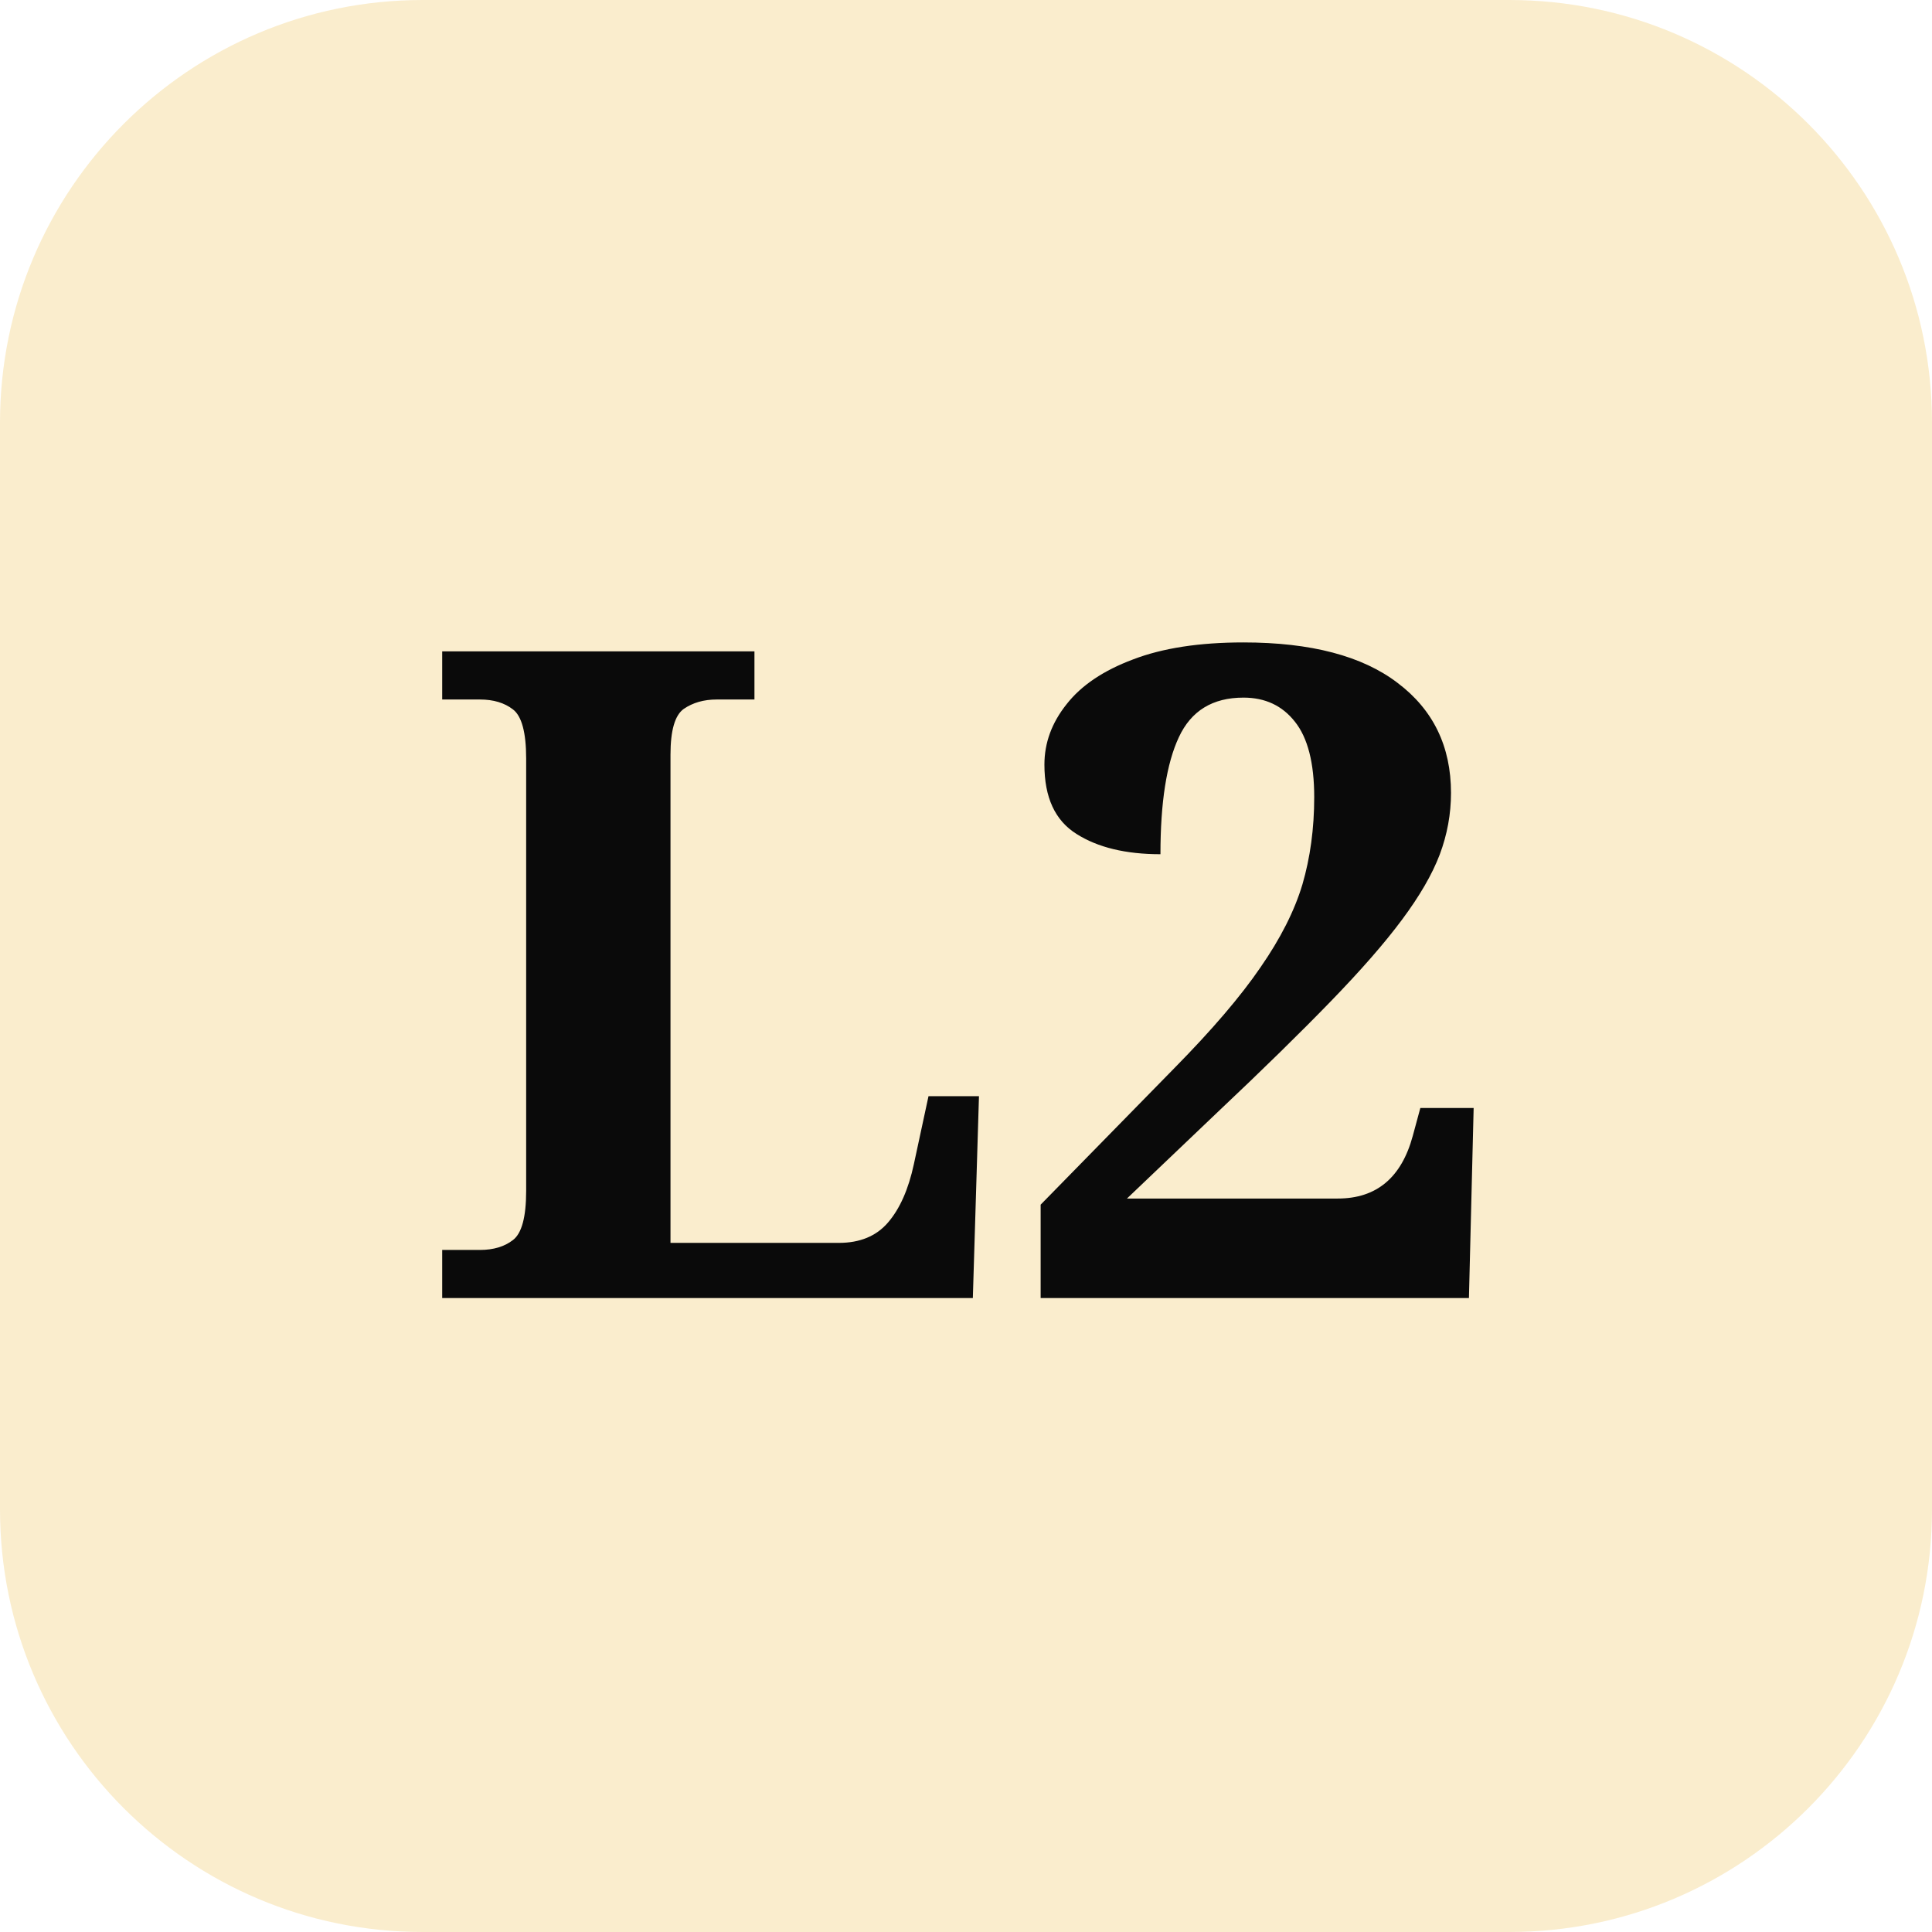
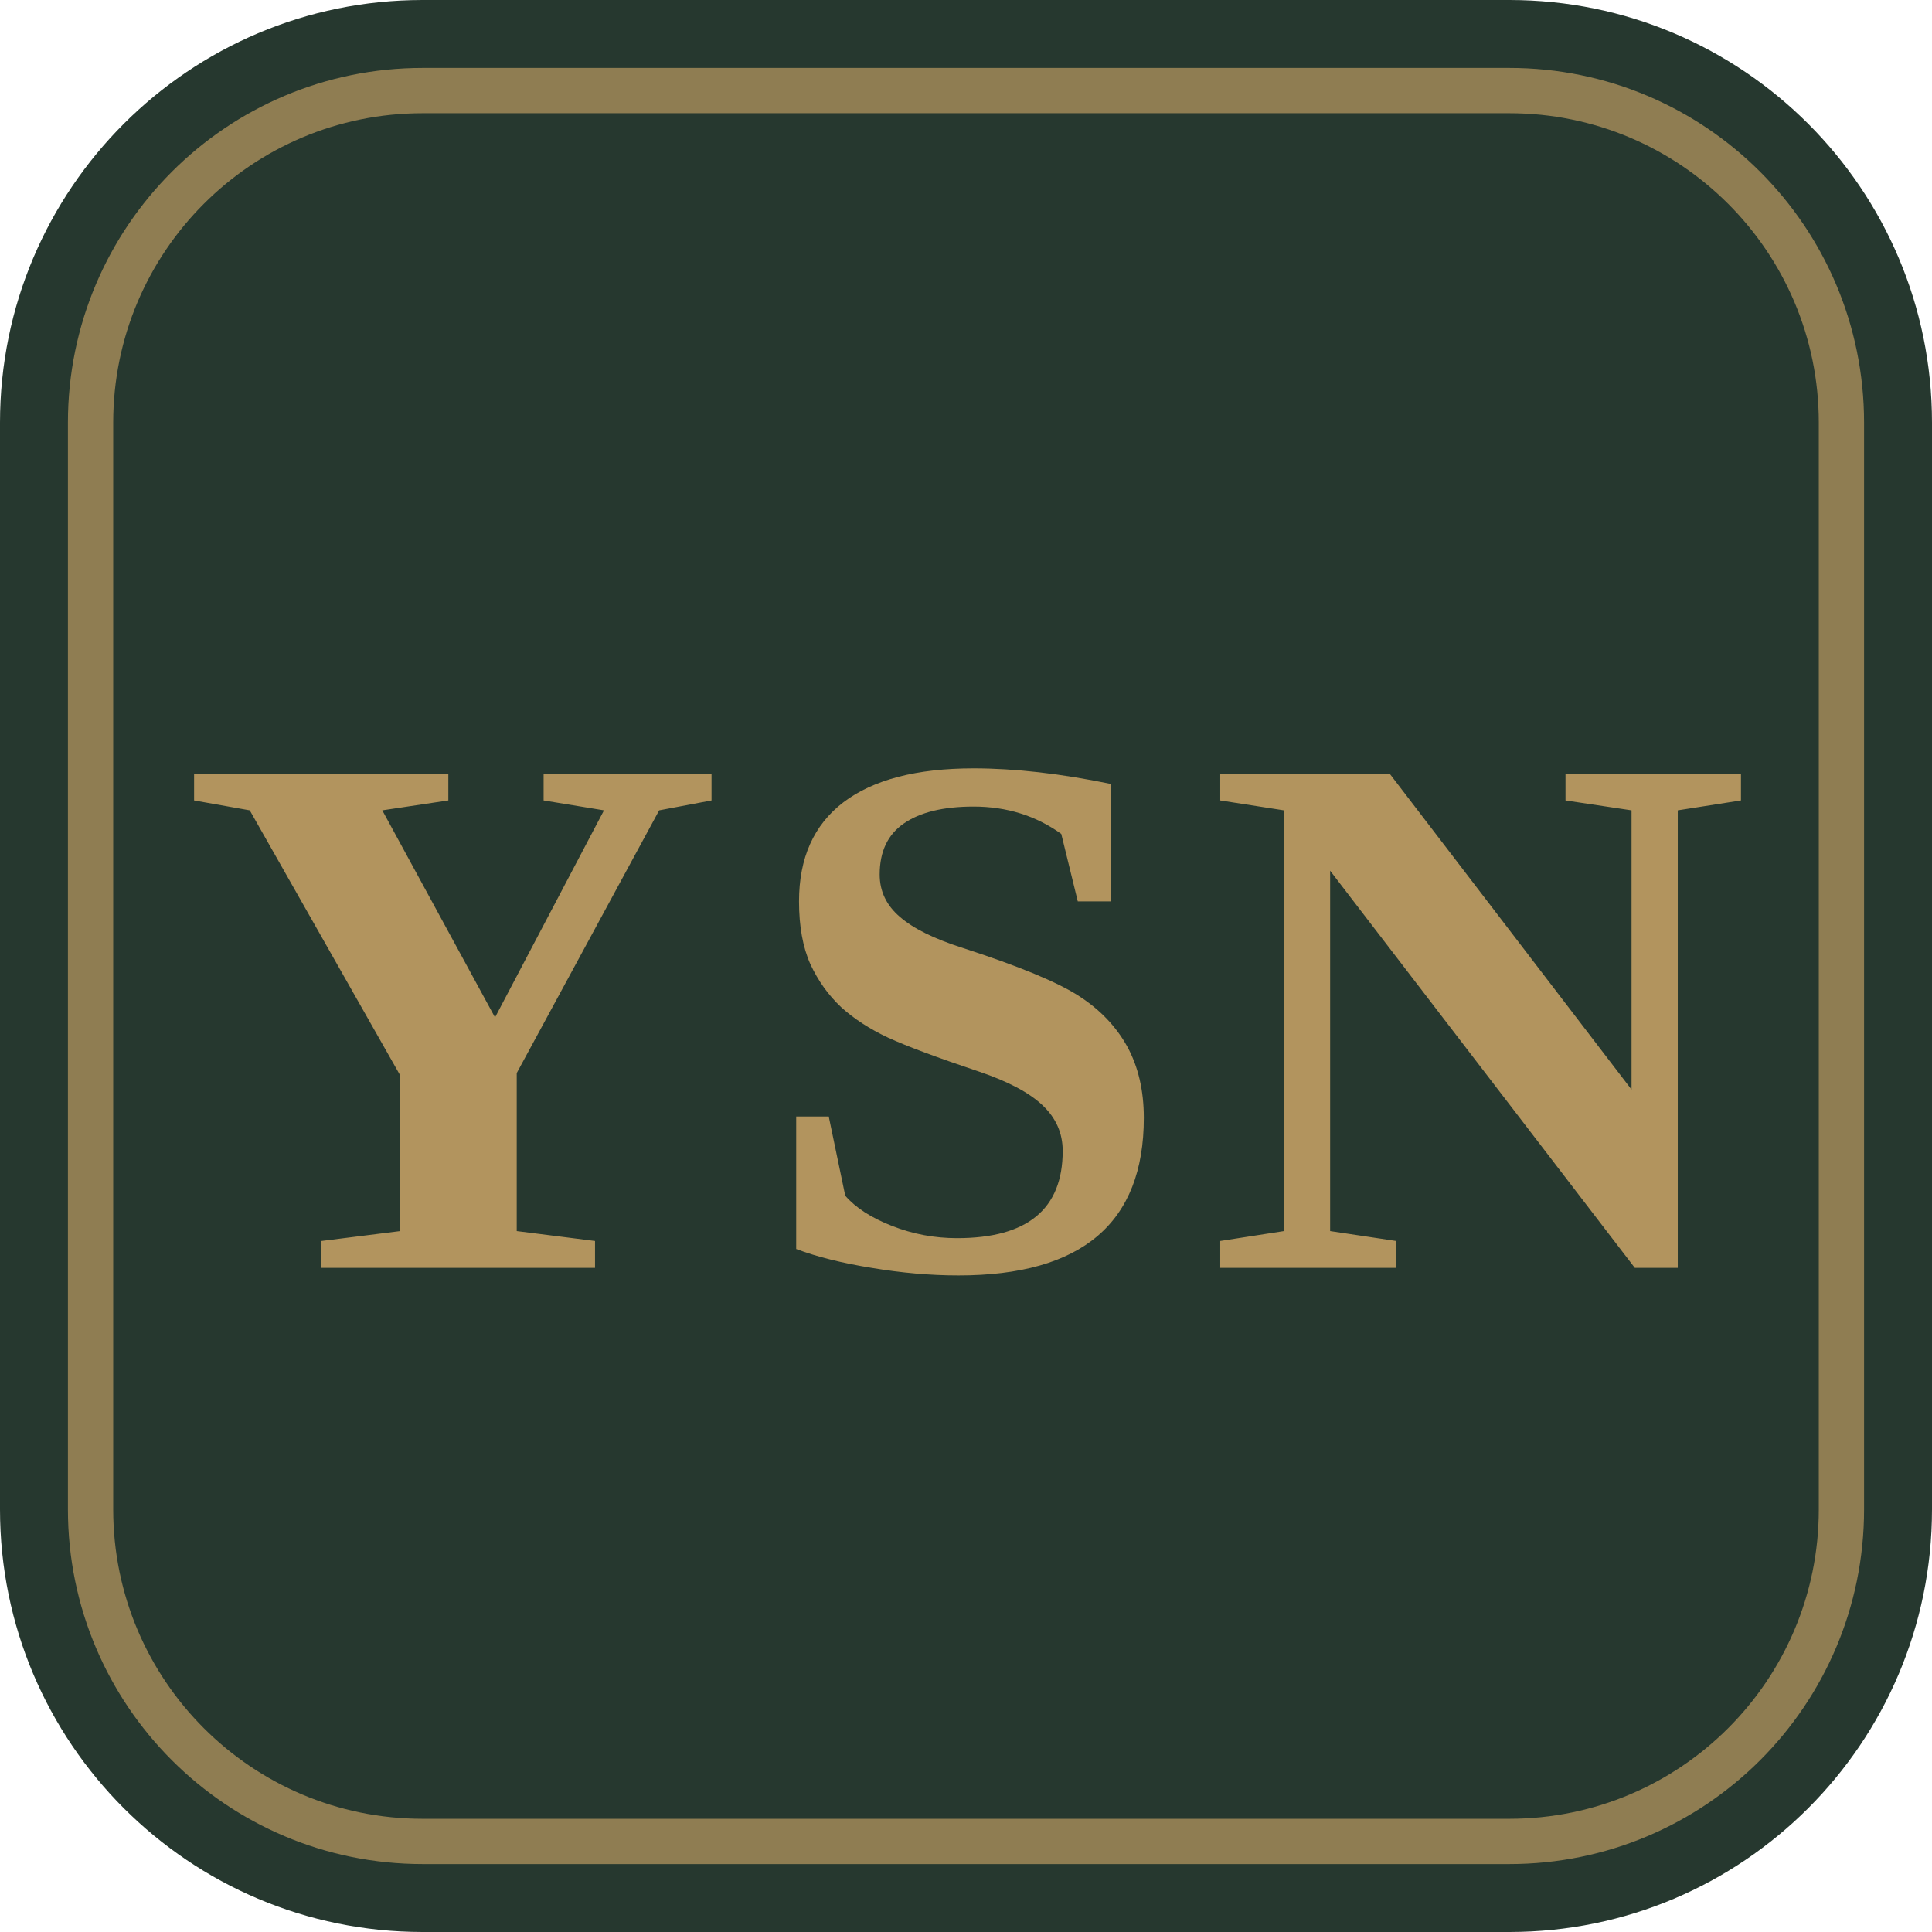
- <svg xmlns="http://www.w3.org/2000/svg" viewBox="0 0 64 64">
-   <rect width="64" height="64" rx="14" fill="#faedcd" />
-   <text x="32" y="43" font-family="Georgia,serif" font-size="30" font-weight="700" text-anchor="middle" fill="#0a0a0a">L2</text>
+ <svg xmlns="http://www.w3.org/2000/svg" viewBox="0 0 64 64" width="64" height="64">
+   <rect width="64" height="64" rx="14" fill="#26382F" />
+   <rect x="3" y="3" width="58" height="58" rx="11" fill="none" stroke="#B2945E" stroke-width="1.5" opacity="0.75" />
+   <text x="32" y="42" font-family="'Playfair Display', Georgia, 'Times New Roman', serif" font-size="25" font-weight="700" letter-spacing="1" fill="#B2945E" text-anchor="middle">YSN</text>
</svg>
